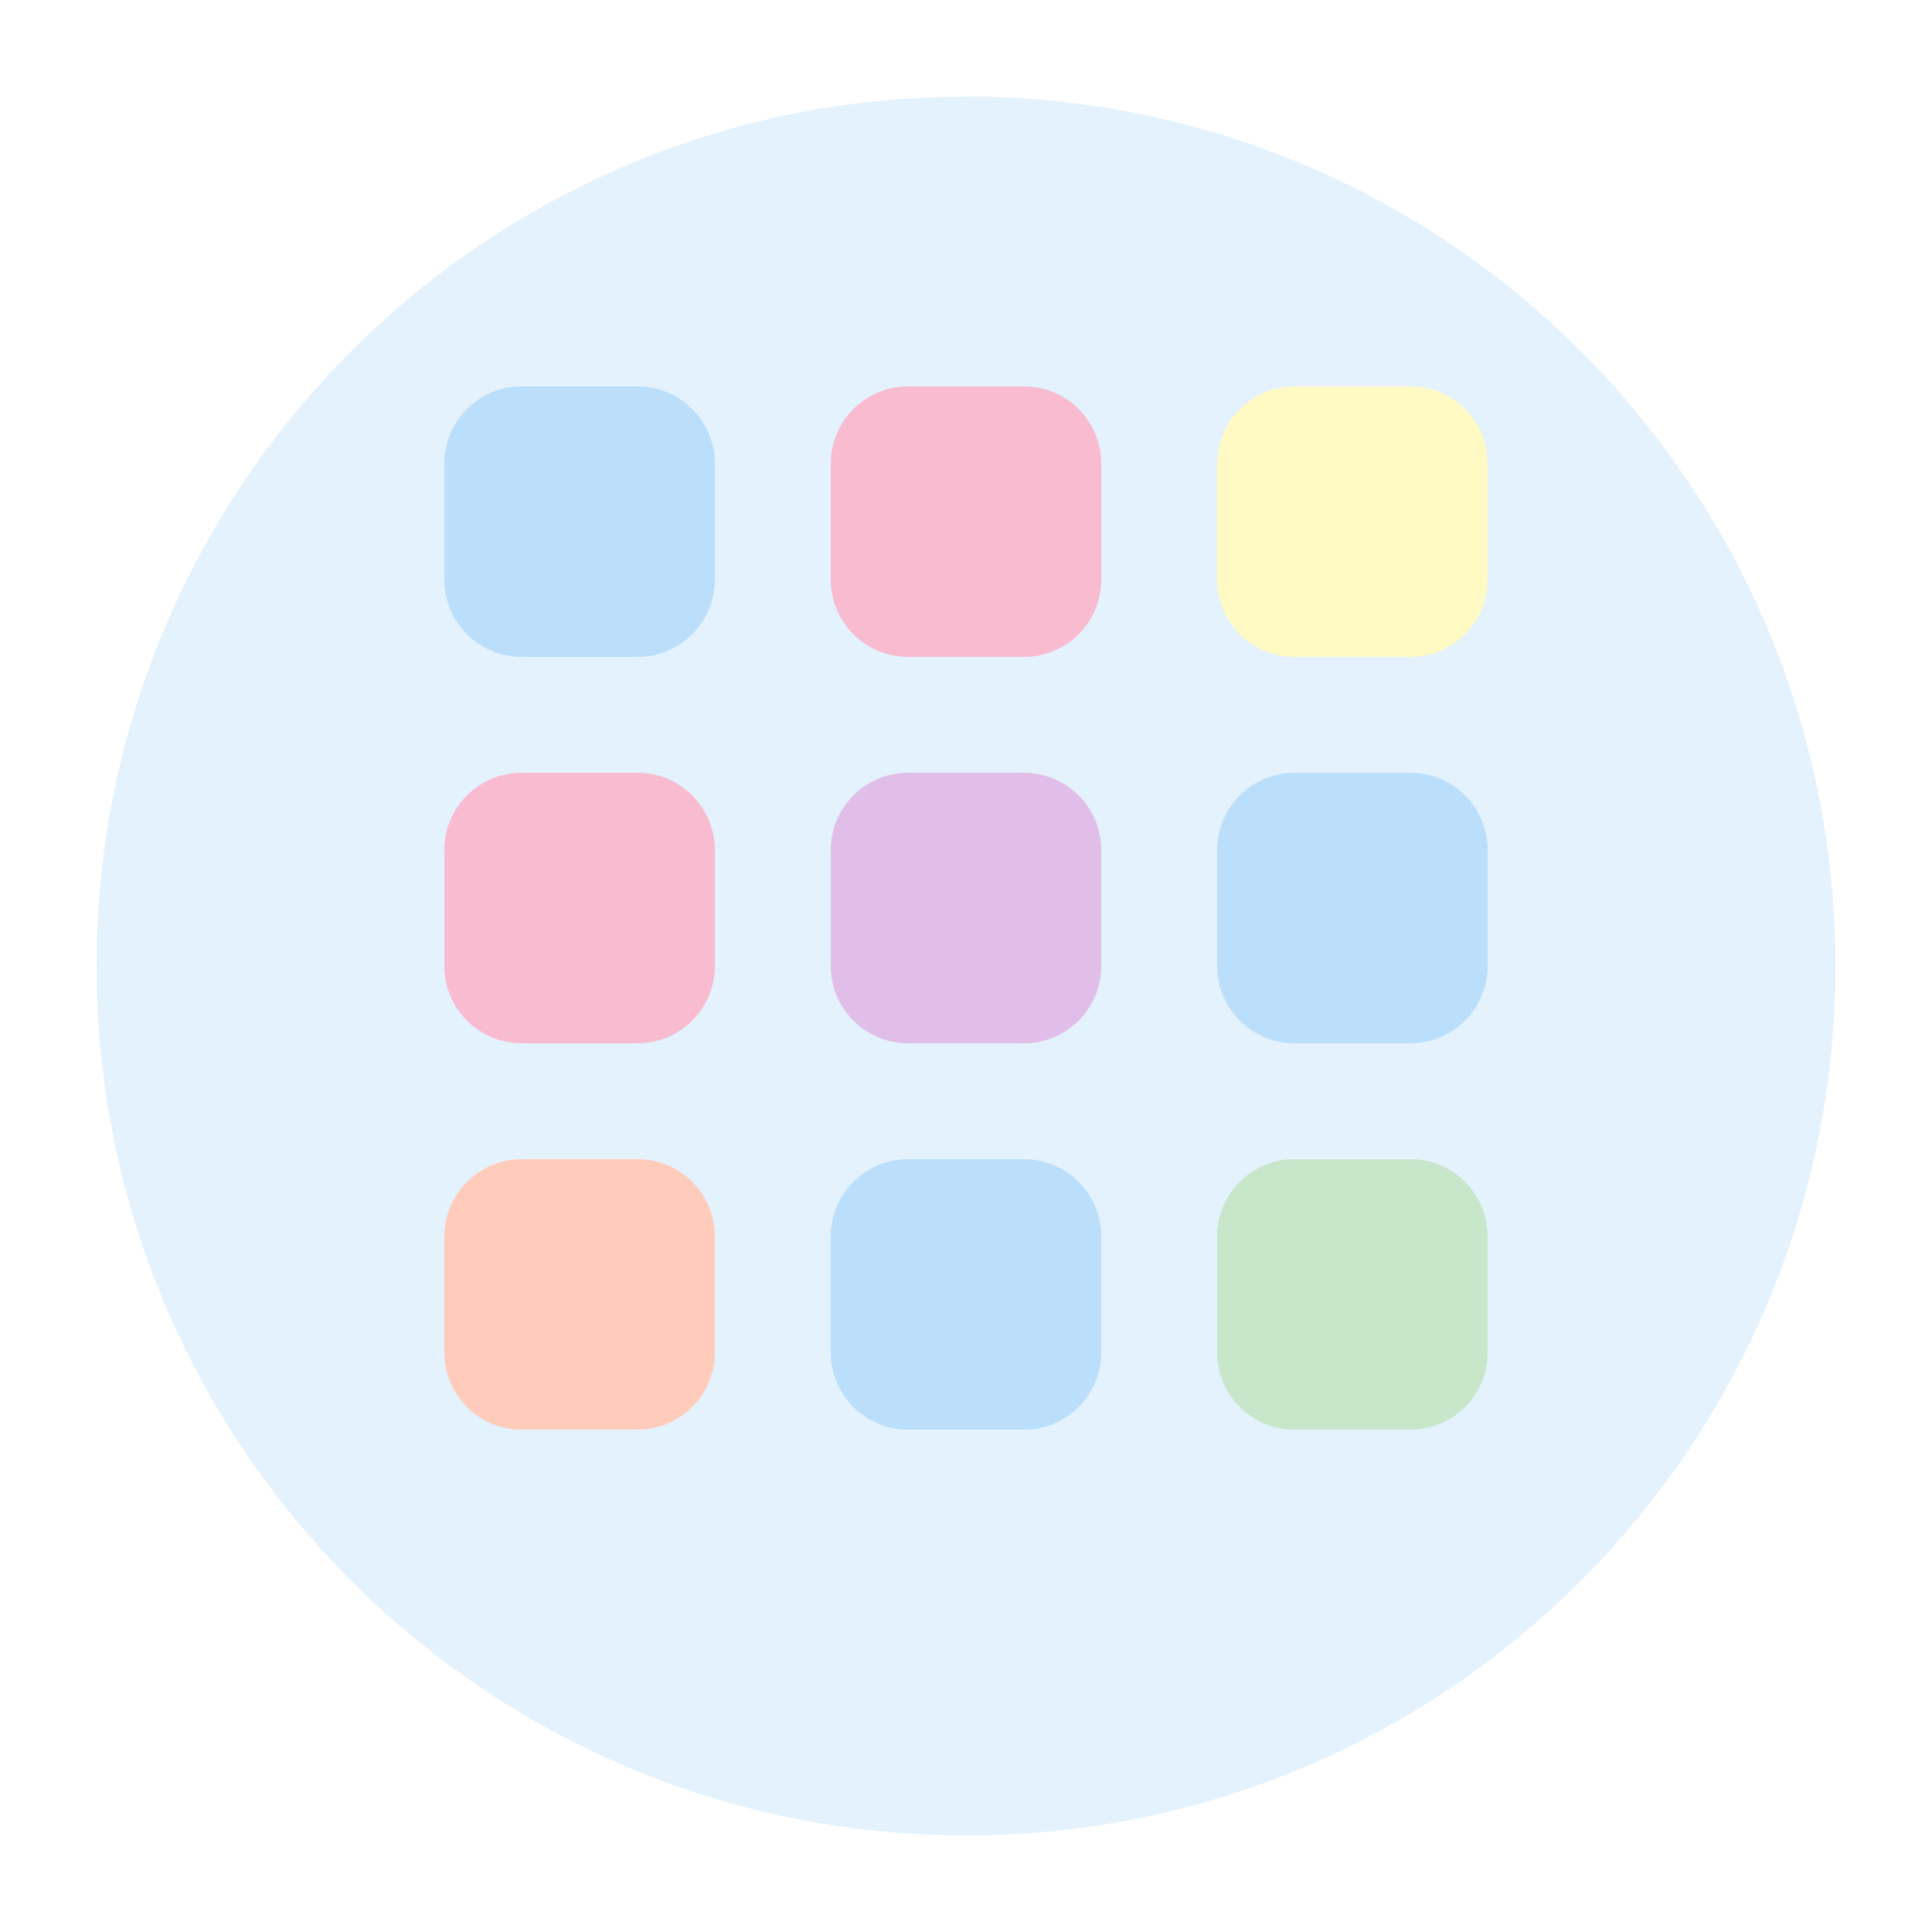
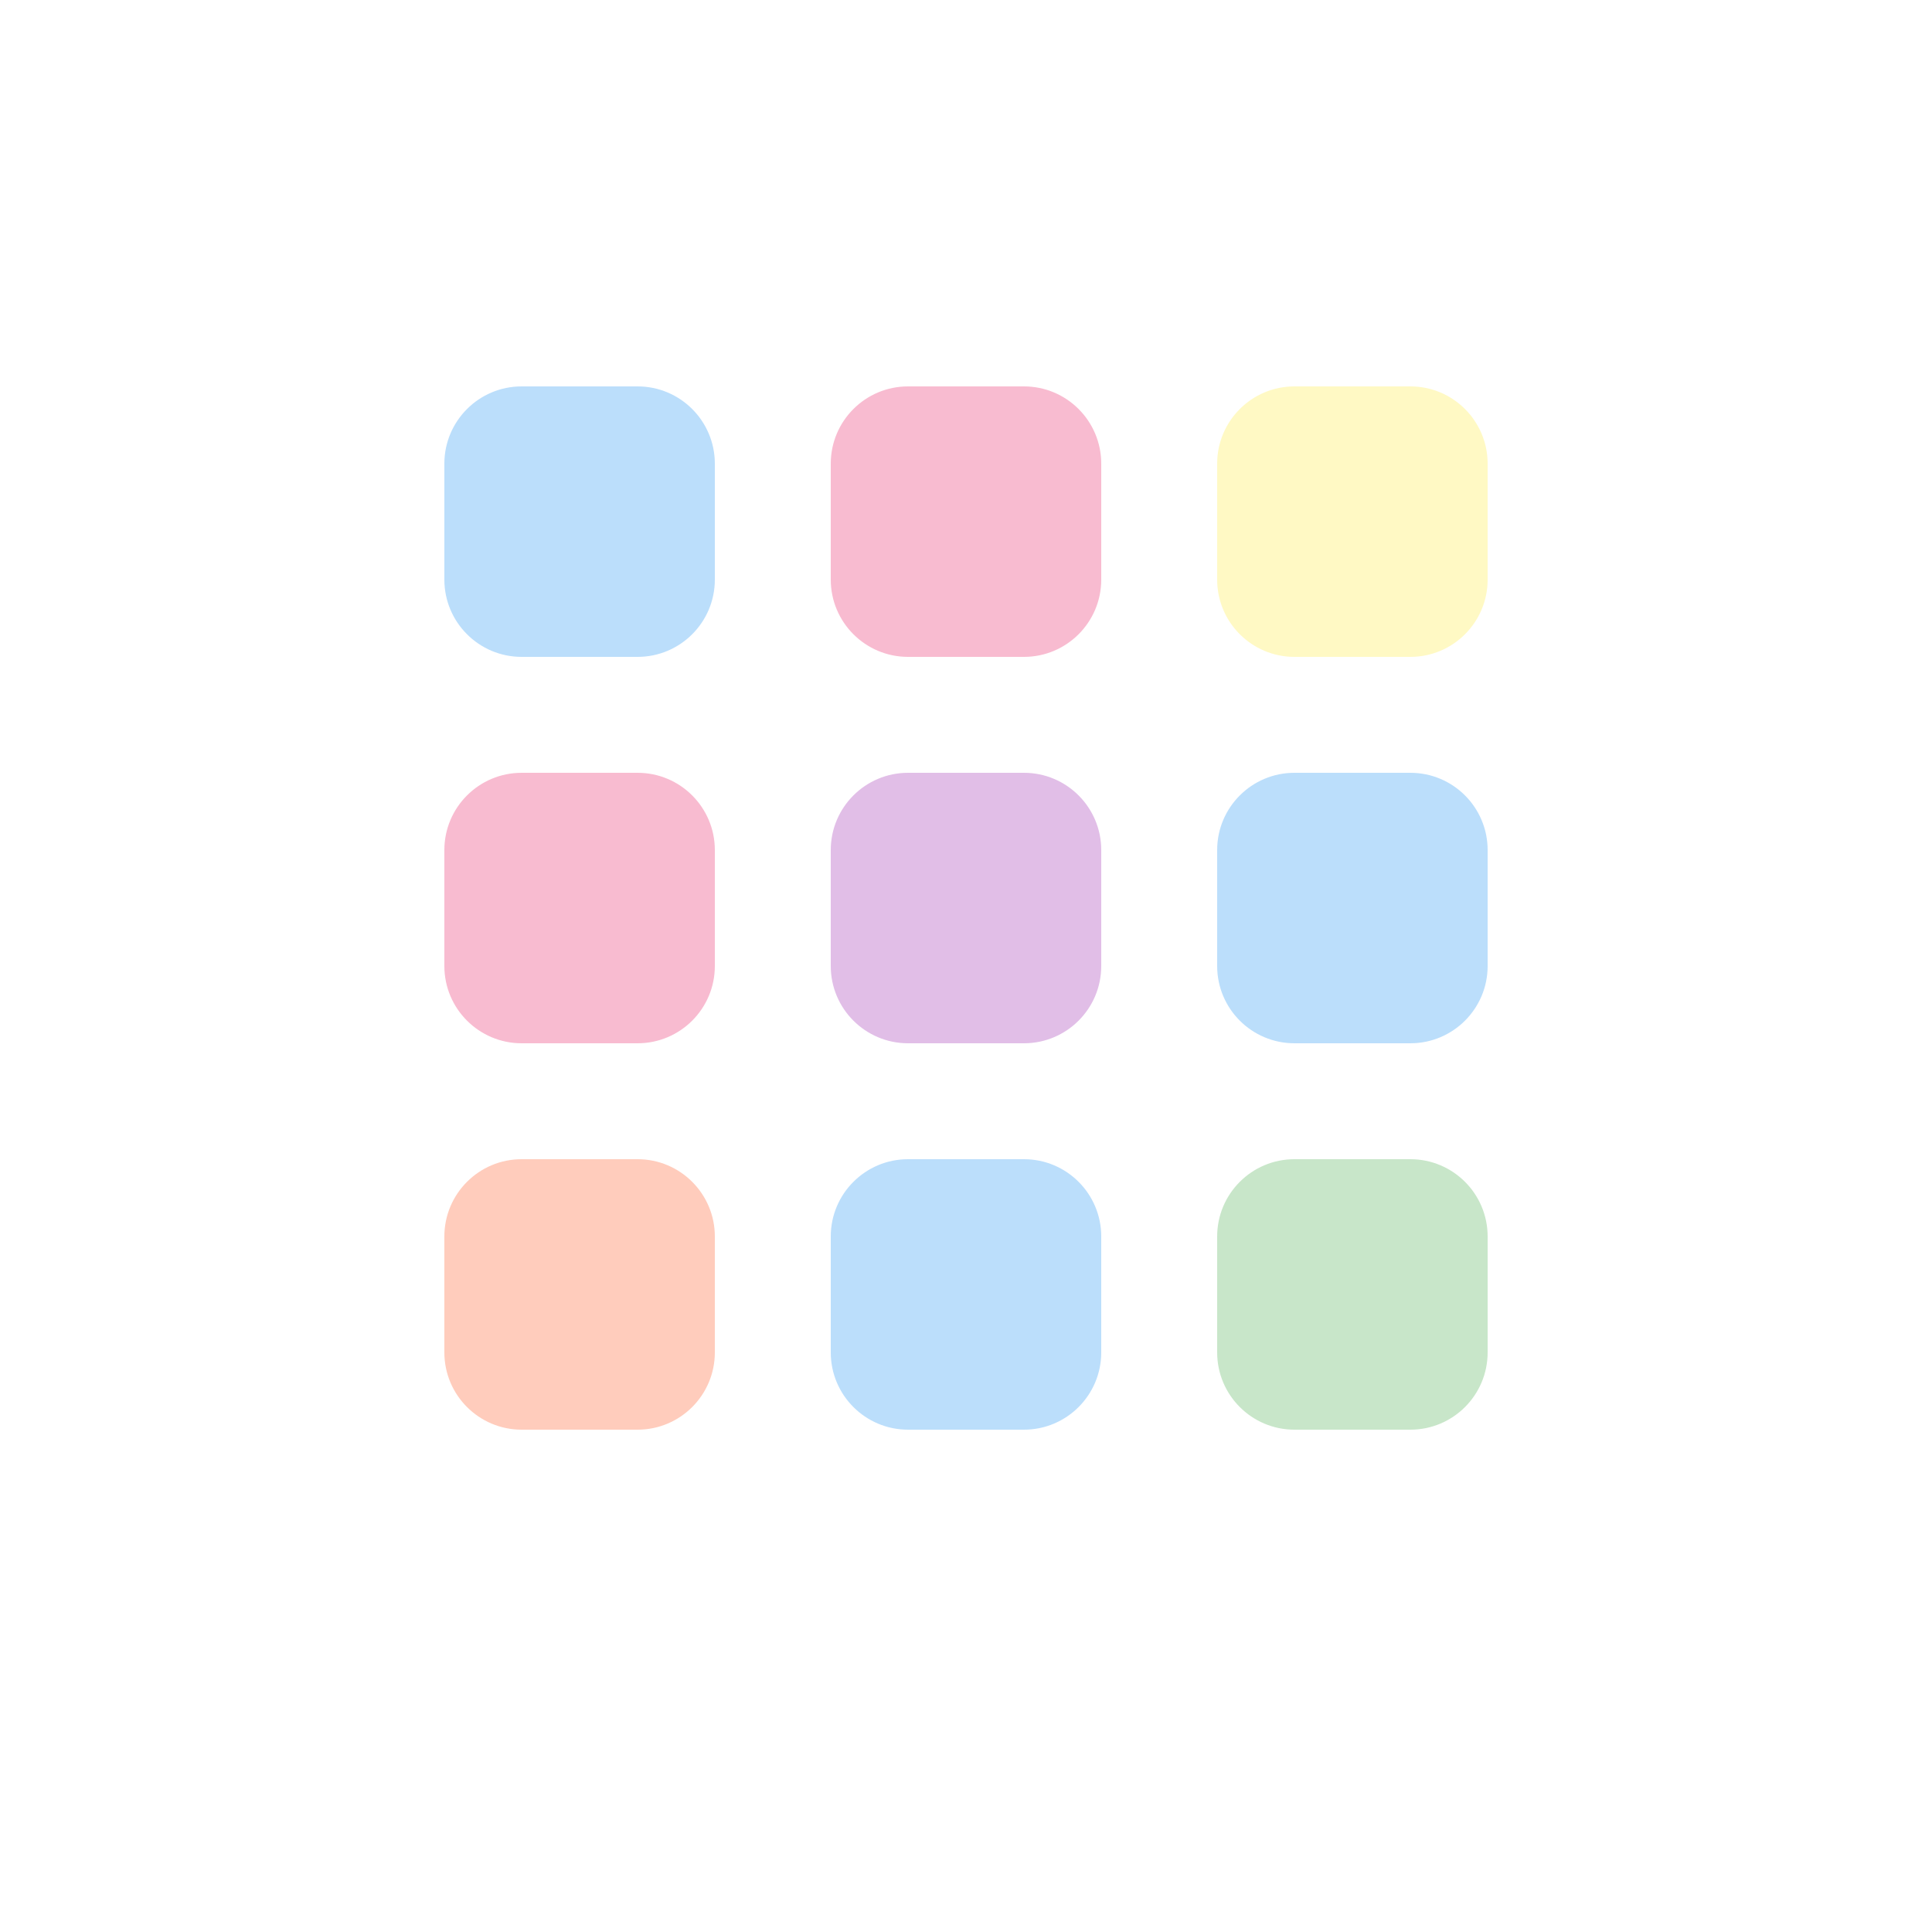
<svg xmlns="http://www.w3.org/2000/svg" viewBox="0 0 100 100" class="w-56 h-56 md:w-72 md:h-72 relative z-10 drop-shadow-sm transition-transform duration-500 hover:scale-105" width="1024" height="1024">
-   <circle cx="50" cy="50" r="45" fill="#E3F2FD" />
  <g transform="translate(23, 20)">
    <rect x="0" y="0" width="14" height="14" rx="4" fill="#BBDEFB" />
    <rect x="20" y="0" width="14" height="14" rx="4" fill="#F8BBD0" />
    <rect x="40" y="0" width="14" height="14" rx="4" fill="#FFF9C4" />
    <rect x="0" y="20" width="14" height="14" rx="4" fill="#F8BBD0" />
    <rect x="20" y="20" width="14" height="14" rx="4" fill="#E1BEE7" />
    <rect x="40" y="20" width="14" height="14" rx="4" fill="#BBDEFB" />
    <rect x="0" y="40" width="14" height="14" rx="4" fill="#FFCCBC" />
    <rect x="20" y="40" width="14" height="14" rx="4" fill="#BBDEFB" />
    <rect x="40" y="40" width="14" height="14" rx="4" fill="#C8E6C9" />
  </g>
</svg>
